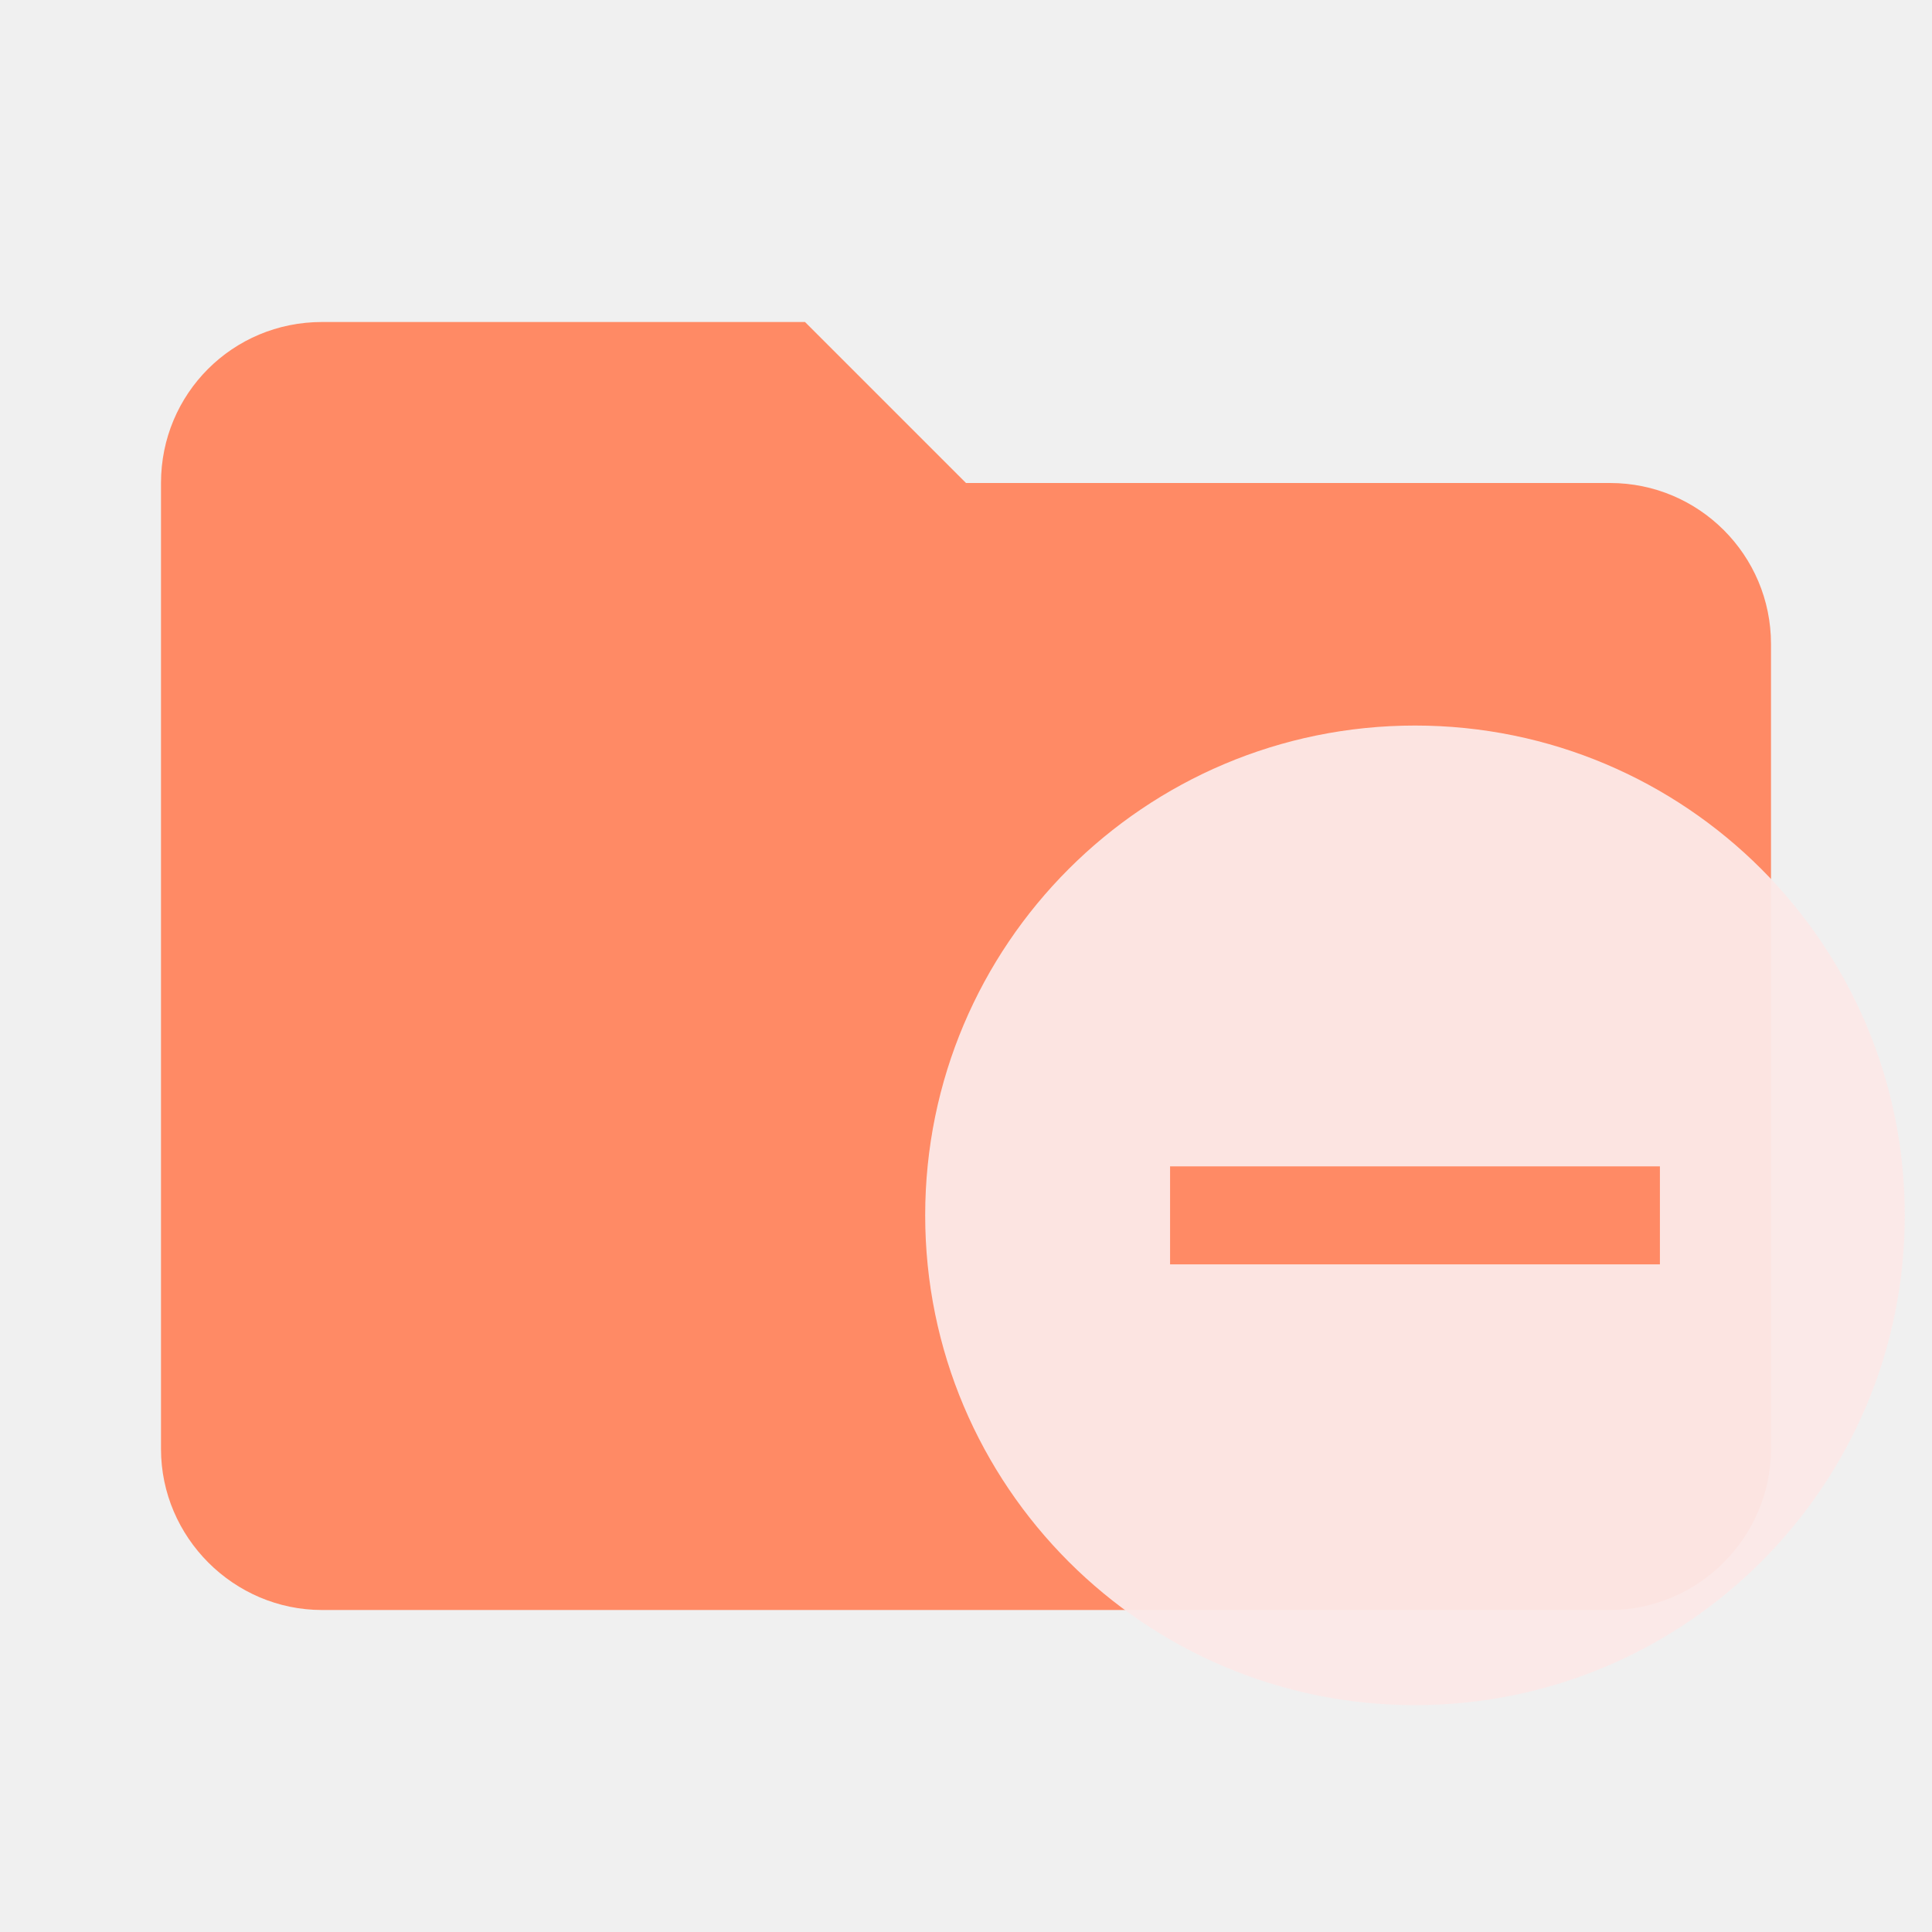
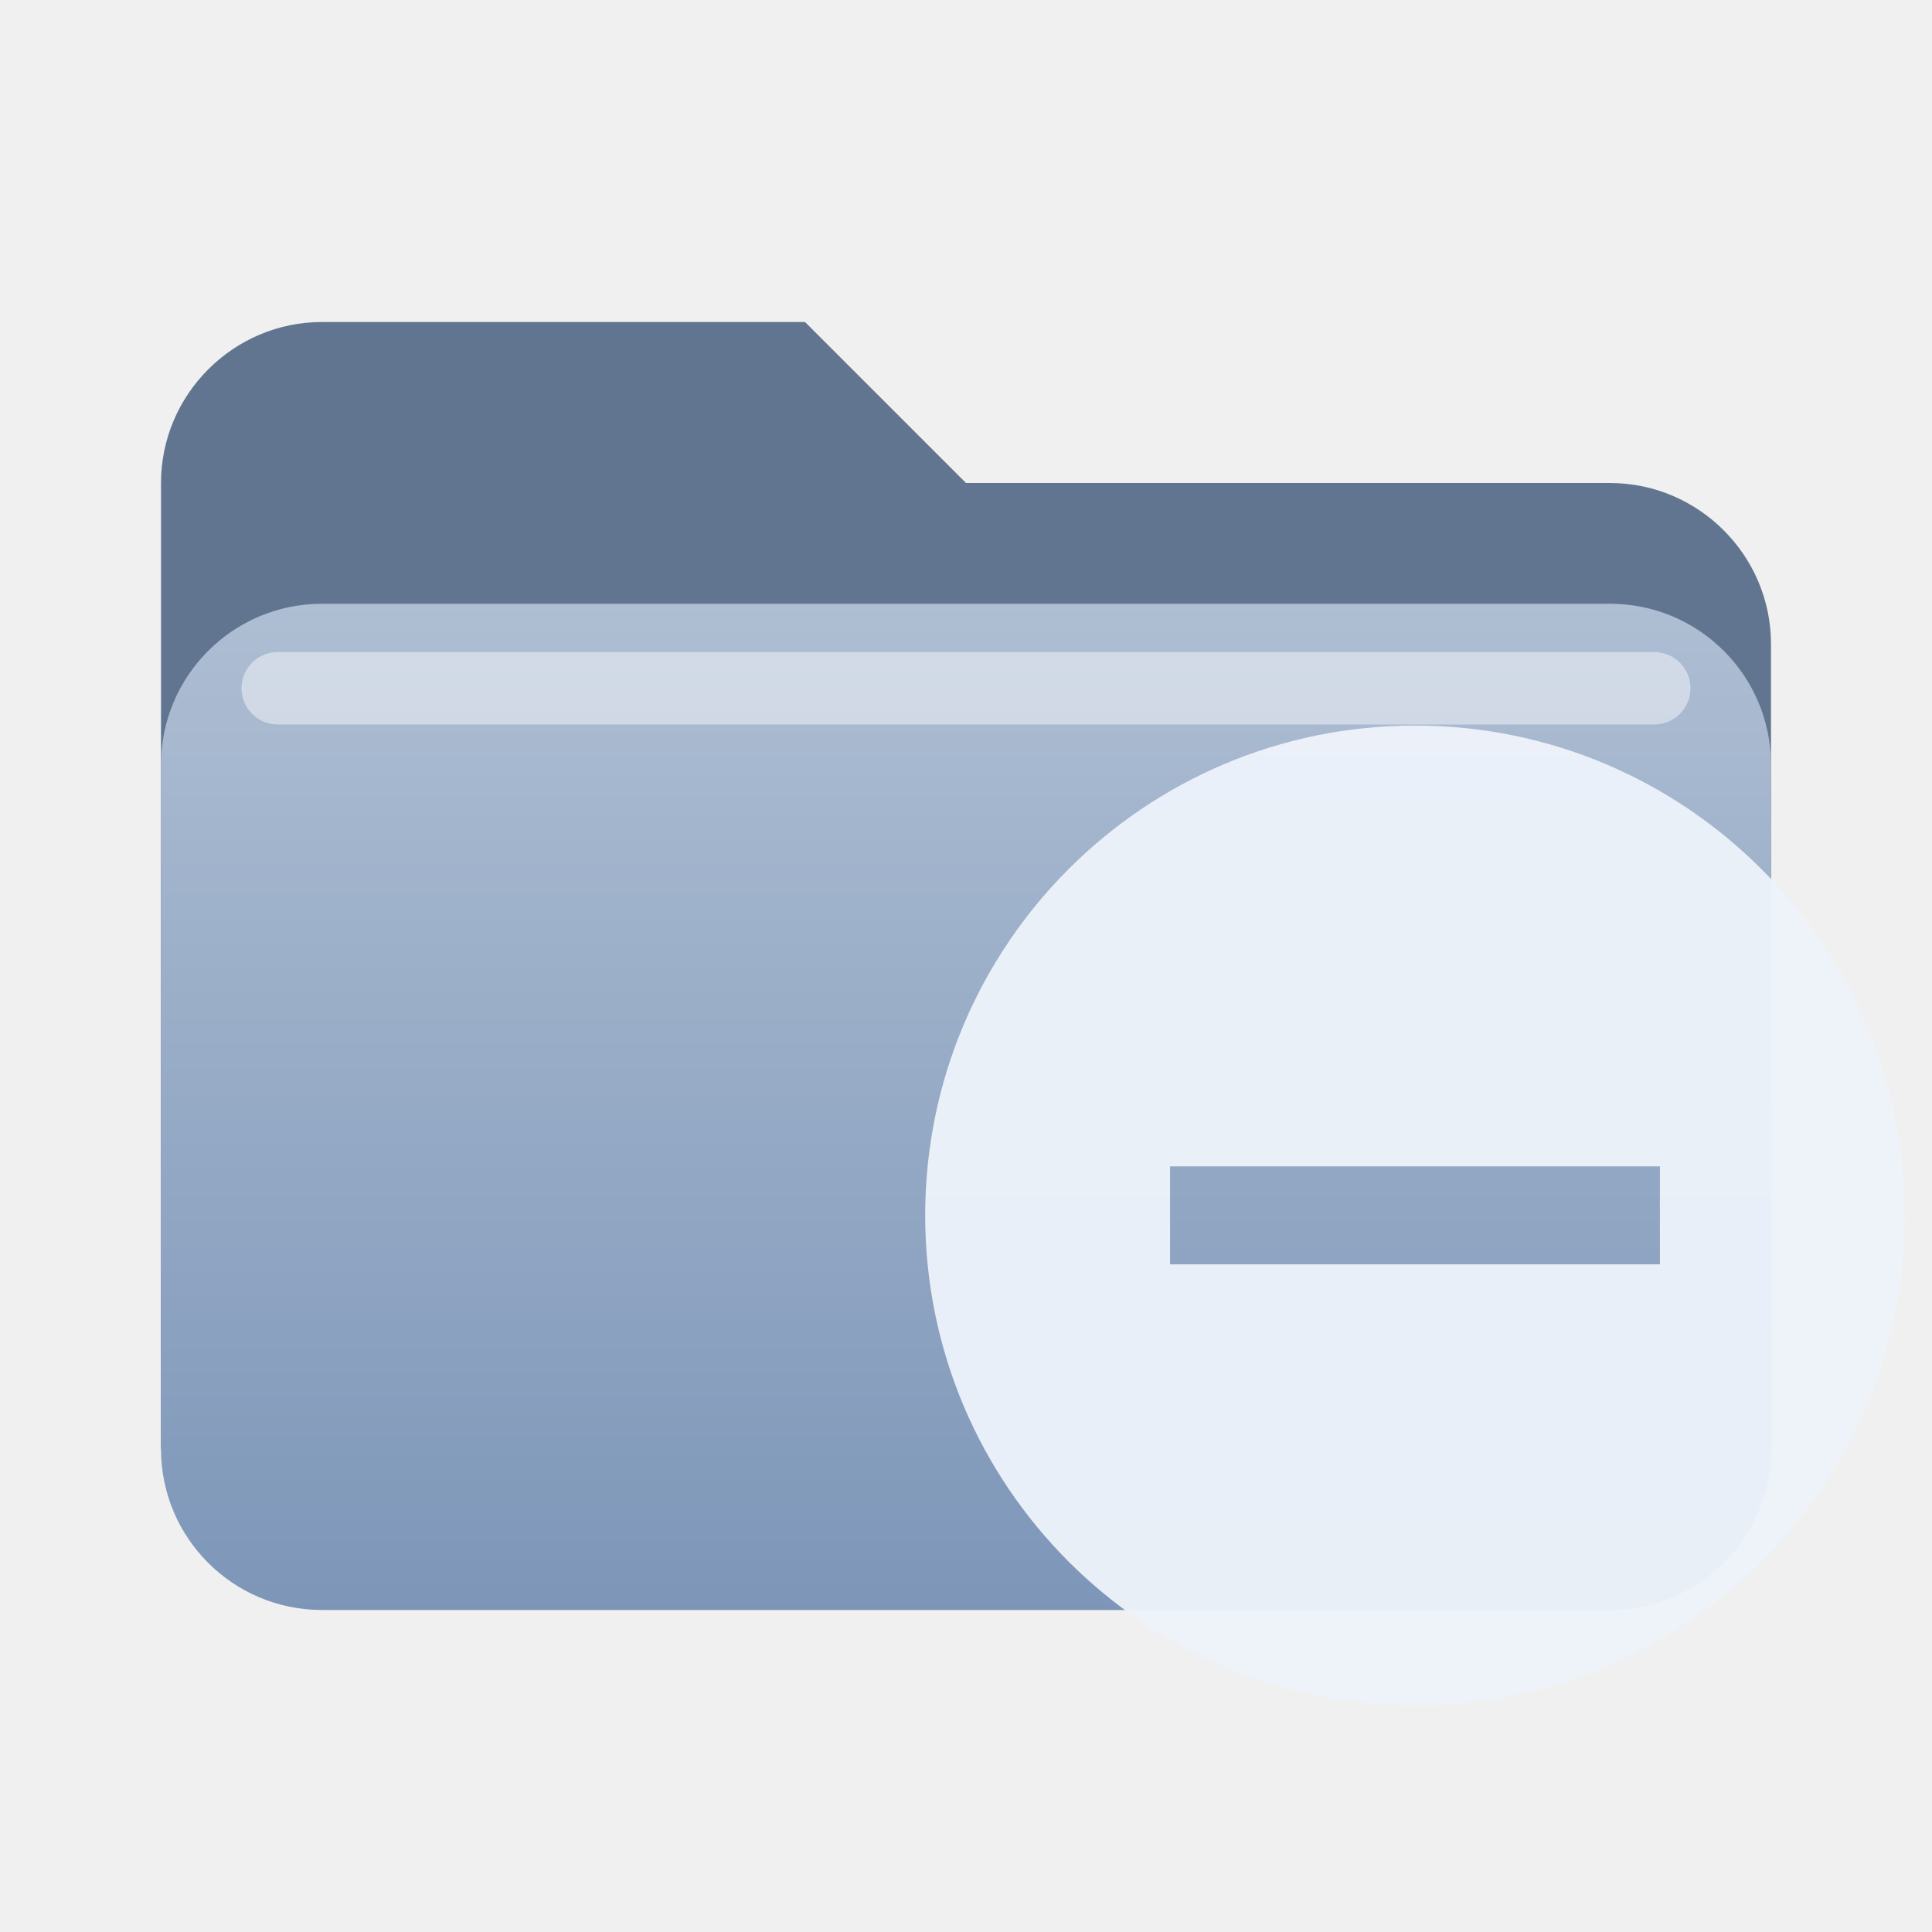
<svg xmlns="http://www.w3.org/2000/svg" clip-rule="evenodd" fill-rule="evenodd" stroke-linejoin="round" stroke-miterlimit="1.414" viewBox="0 0 24 24" xml:space="preserve" width="16" height="16">
-   <path d="M10 4H4c-1.11 0-2 .89-2 2v12c0 1.097.903 2 2 2h16c1.097 0 2-.903 2-2V8a2 2 0 0 0-2-2h-8l-2-2z" fill="#039be5" fill-rule="nonzero" style="fill:#ff8a65" />
-   <path d="M20.62 15.706h-6.085v-1.217h6.085m-3.042-5.476a6.085 6.085 0 0 0-6.085 6.084 6.085 6.085 0 0 0 6.085 6.085 6.085 6.085 0 0 0 6.084-6.085 6.085 6.085 0 0 0-6.084-6.084z" style="clip-rule:evenodd;fill-opacity:.949;fill-rule:evenodd;fill:#fbe9e7;stroke-linejoin:round;stroke-miterlimit:1.414;stroke-width:.608" />
+   <defs>
+     <linearGradient id="phantom-glass" x1="0" y1="0" x2="0" y2="1">
+       <stop offset="0" stop-color="#aebed3" />
+       <stop offset="1" stop-color="#7D96B8" />
+     </linearGradient>
+   </defs>
+   <path d="M10 4H4c-1.1 0-2 .9-2 2v12h20V8c0-1.1-.9-2-2-2h-8z" fill="#627590" />
+   <rect x="2" y="7.5" width="20" height="12.5" rx="2" fill="url(#phantom-glass)" />
+   <rect x="3" y="8.1" width="18" height=".9" rx=".45" fill="#ffffff" fill-opacity=".45" />
+   <path d="M20.62 15.706h-6.085v-1.217h6.085m-3.042-5.476a6.085 6.085 0 0 0-6.085 6.084 6.085 6.085 0 0 0 6.085 6.085 6.085 6.085 0 0 0 6.084-6.085 6.085 6.085 0 0 0-6.084-6.084z" style="clip-rule:evenodd;fill-opacity:.949;fill-rule:evenodd;fill:#EEF3FA;stroke-linejoin:round;stroke-miterlimit:1.414;stroke-width:.608" />
</svg>
